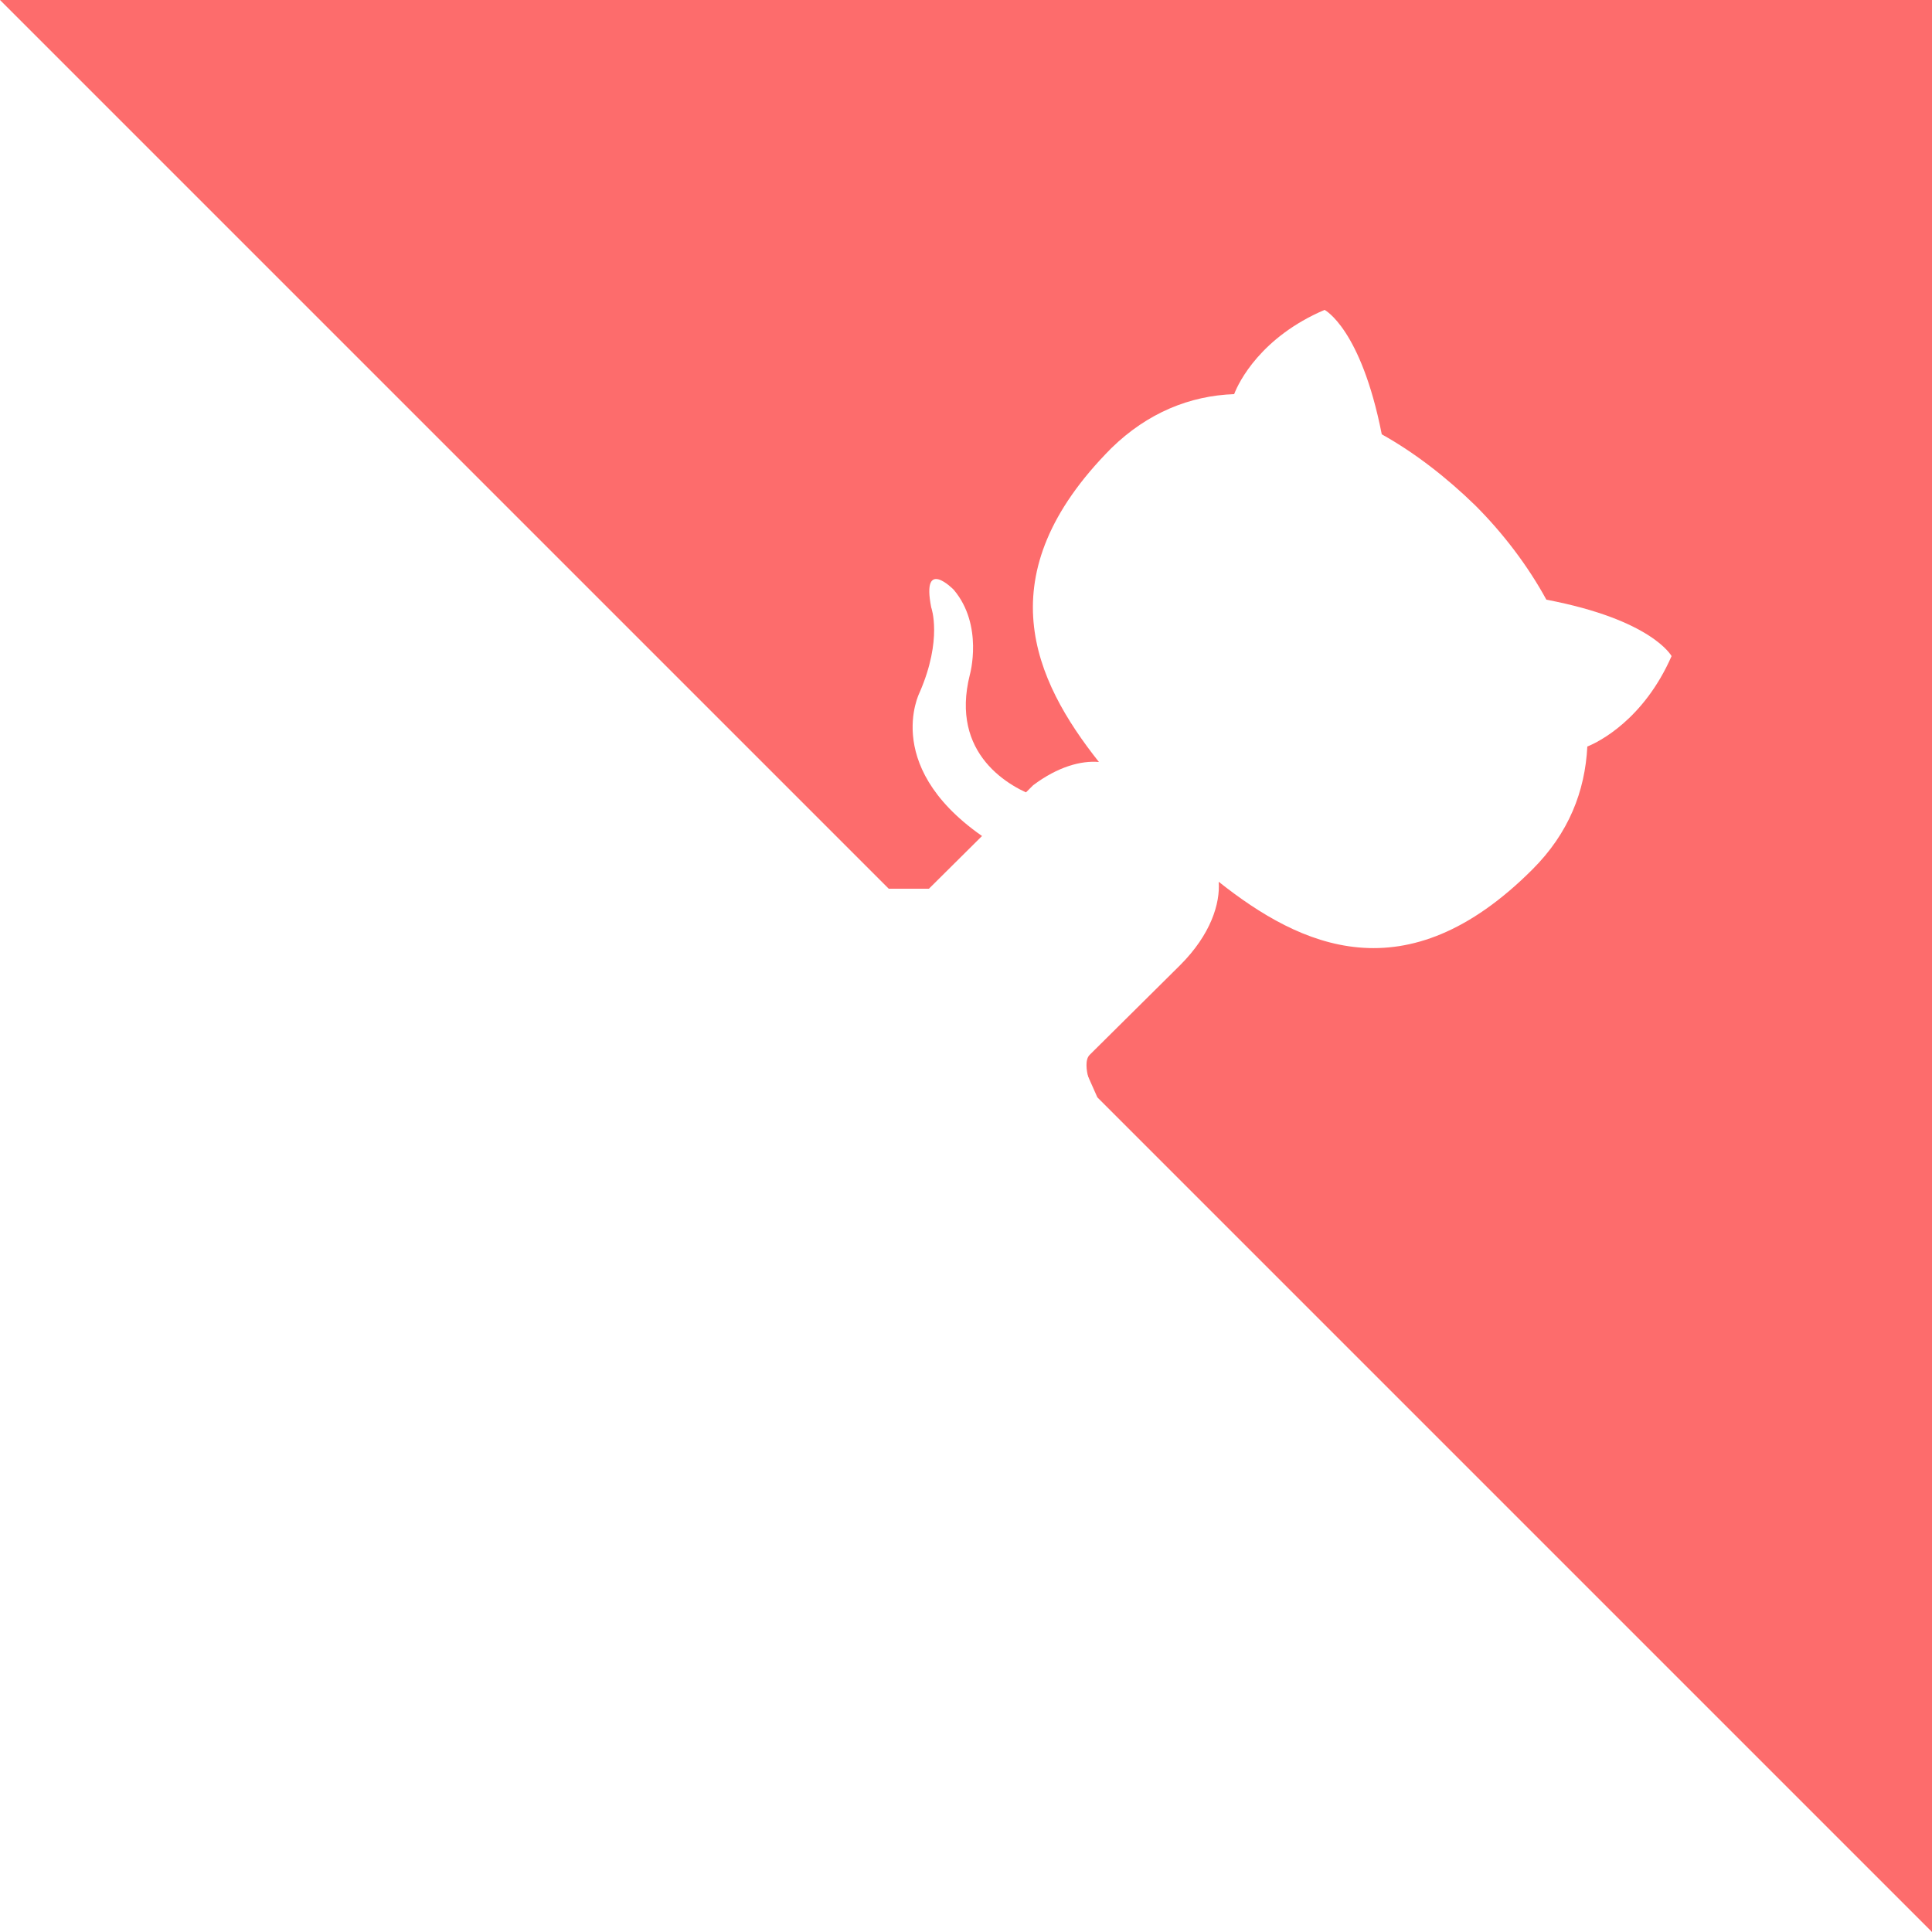
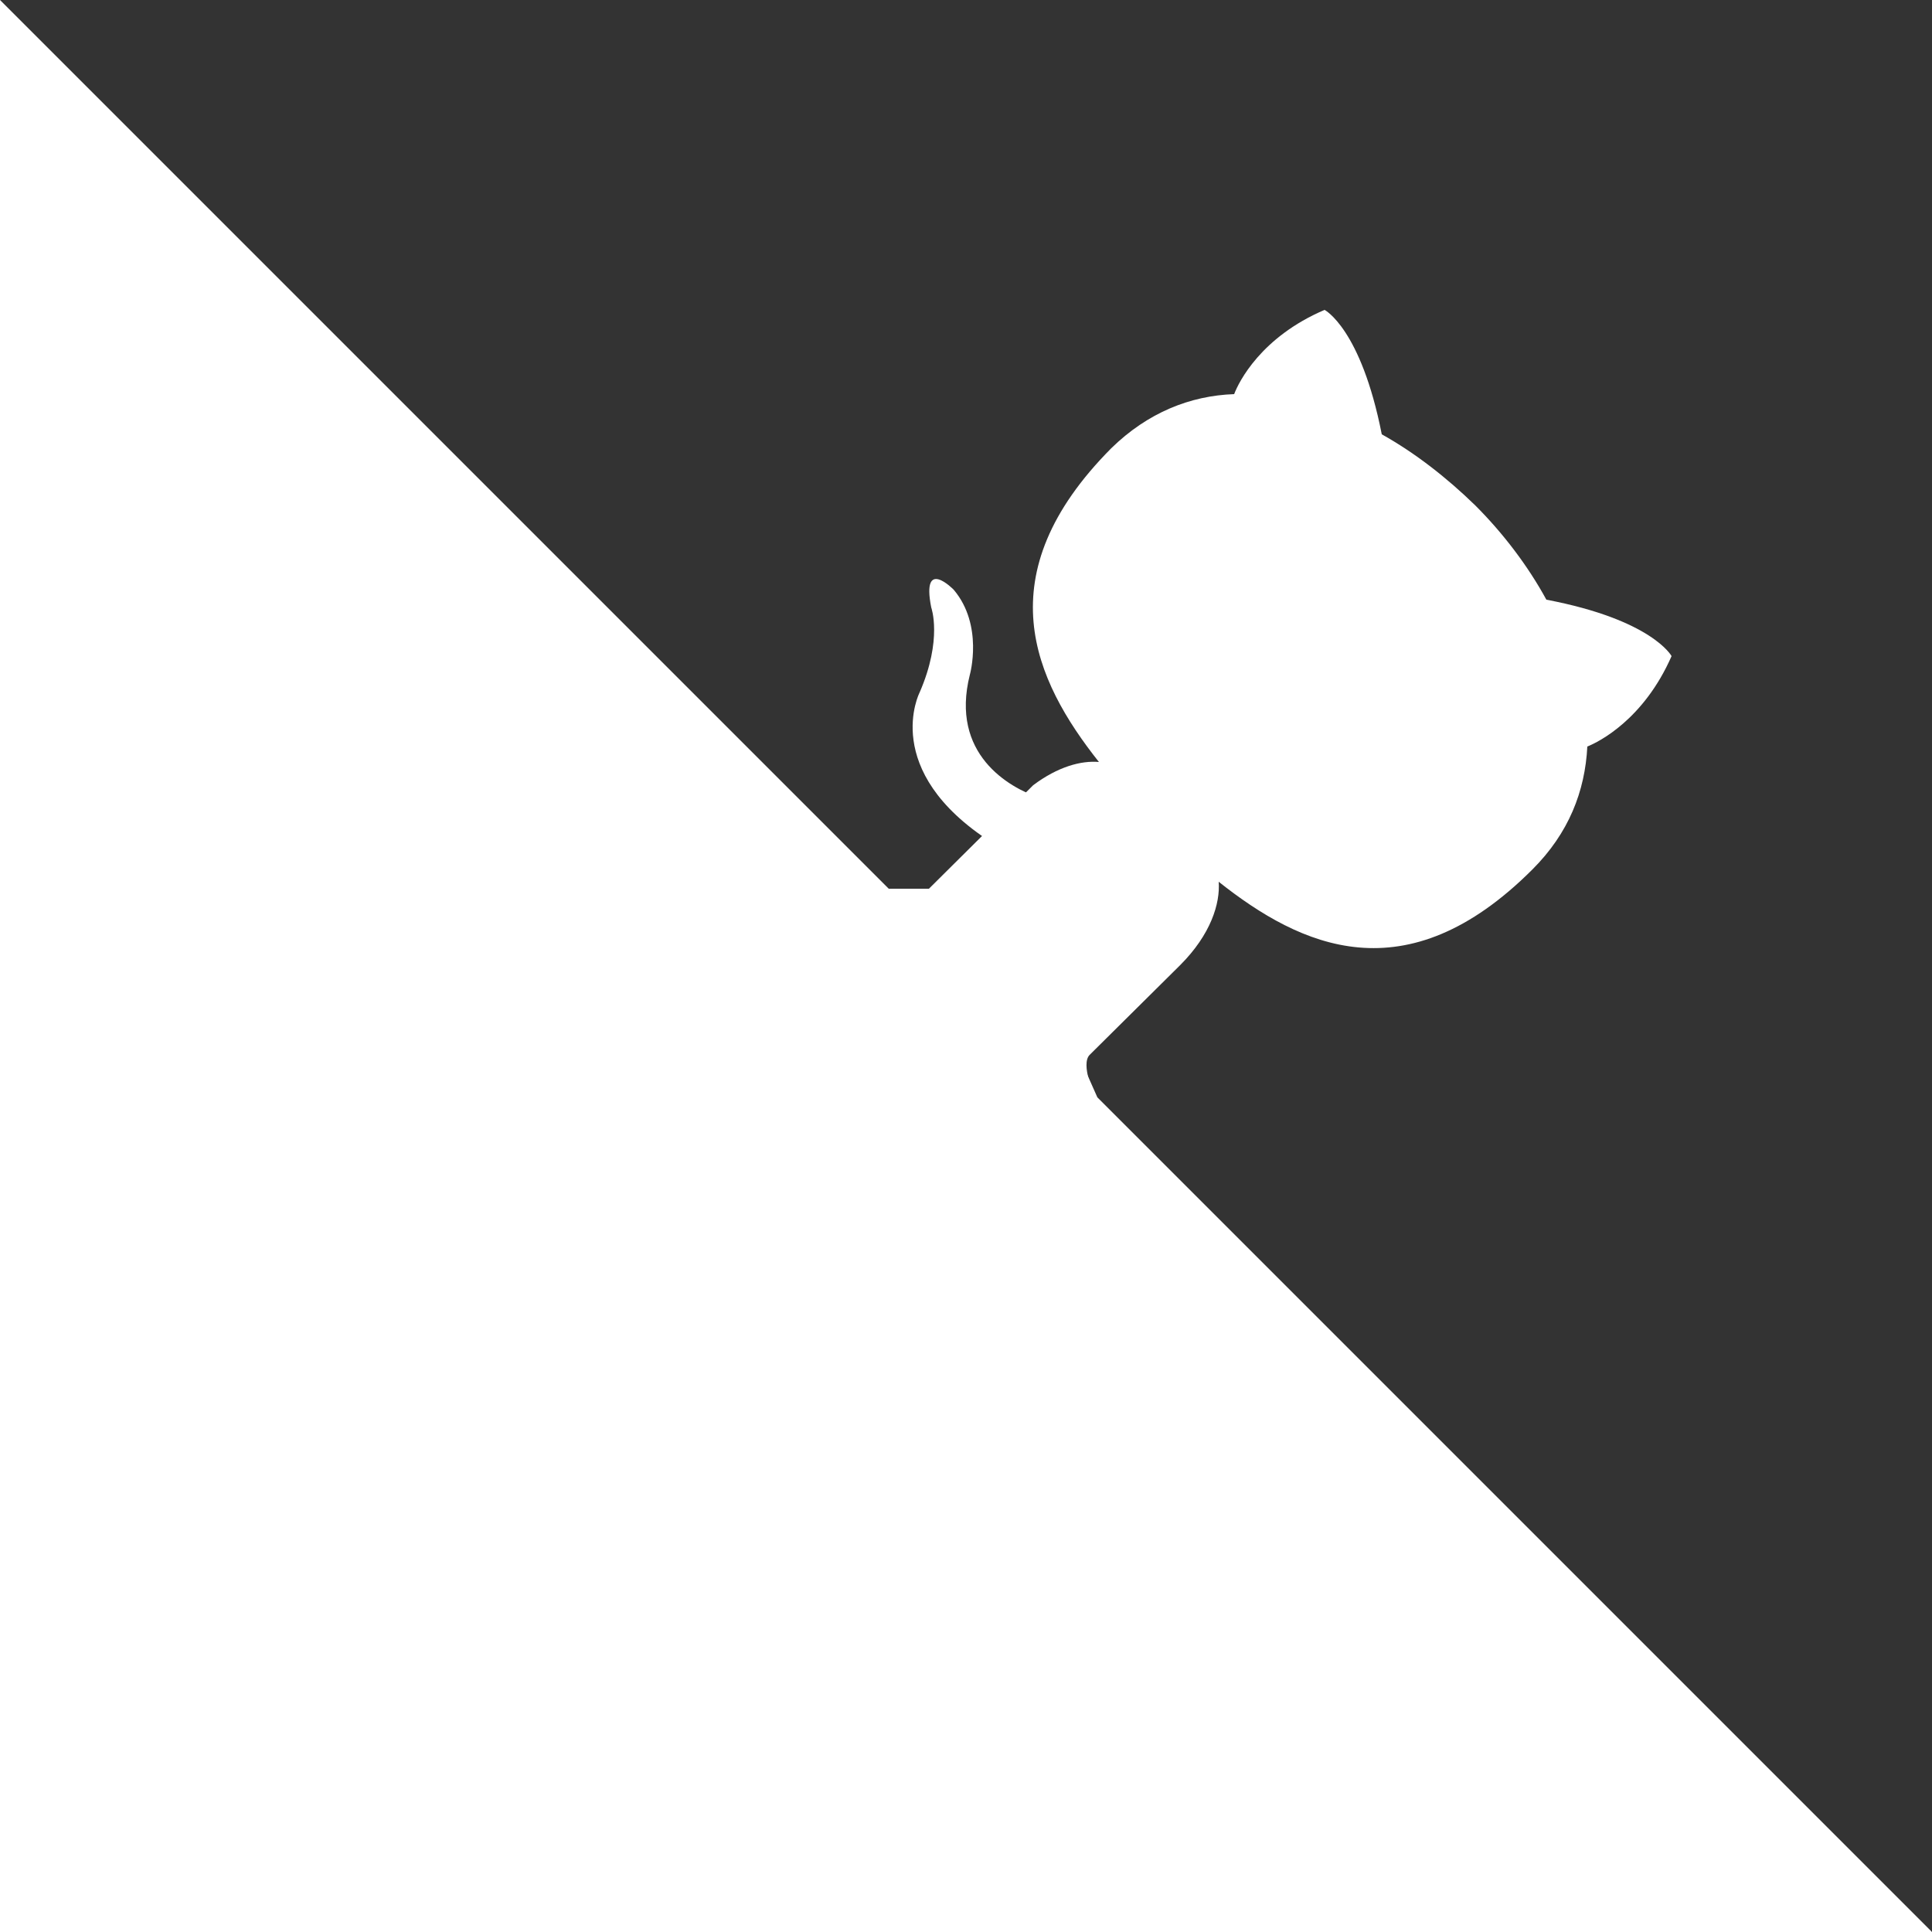
- <svg width="80" height="80" viewBox="0 0 250 250" style="fill:#FD6C6C; color:#fff; position: absolute; top: 0; border: 0; right: 0;" aria-hidden="true">
+ <svg width="80" height="80" viewBox="0 0 250 250" style="fill:#333333; color:#fff; position: absolute; top: 0; border: 0; right: 0;" aria-hidden="true">
  <path d="M0,0 L115,115 L130,115 L142,142 L250,250 L250,0 Z" />
  <path d="M128.3,109.0 C113.8,99.7 119.0,89.6 119.0,89.6 C122.0,82.7 120.5,78.6 120.5,78.6 C119.2,72.0 123.4,76.3 123.4,76.3 C127.3,80.9 125.5,87.3 125.5,87.3 C122.9,97.6 130.6,101.9 134.4,103.2" fill="currentColor" style="transform-origin: 130px 106px;" class="octo-arm" />
  <path d="M115.0,115.0 C114.9,115.1 118.7,116.5 119.8,115.4 L133.7,101.6 C136.9,99.2 139.9,98.4 142.2,98.6 C133.8,88.0 127.5,74.4 143.8,58.0 C148.5,53.4 154.0,51.2 159.7,51.0 C160.3,49.4 163.2,43.6 171.4,40.1 C171.4,40.1 176.1,42.5 178.8,56.2 C183.1,58.6 187.2,61.8 190.9,65.4 C194.5,69.0 197.7,73.2 200.1,77.6 C213.8,80.2 216.3,84.9 216.3,84.9 C212.7,93.1 206.9,96.0 205.4,96.6 C205.1,102.4 203.0,107.8 198.3,112.5 C181.9,128.9 168.3,122.5 157.7,114.1 C157.9,116.9 156.7,120.9 152.7,124.9 L141.0,136.5 C139.8,137.7 141.6,141.9 141.8,141.8 Z" fill="currentColor" class="octo-body" />
</svg>
